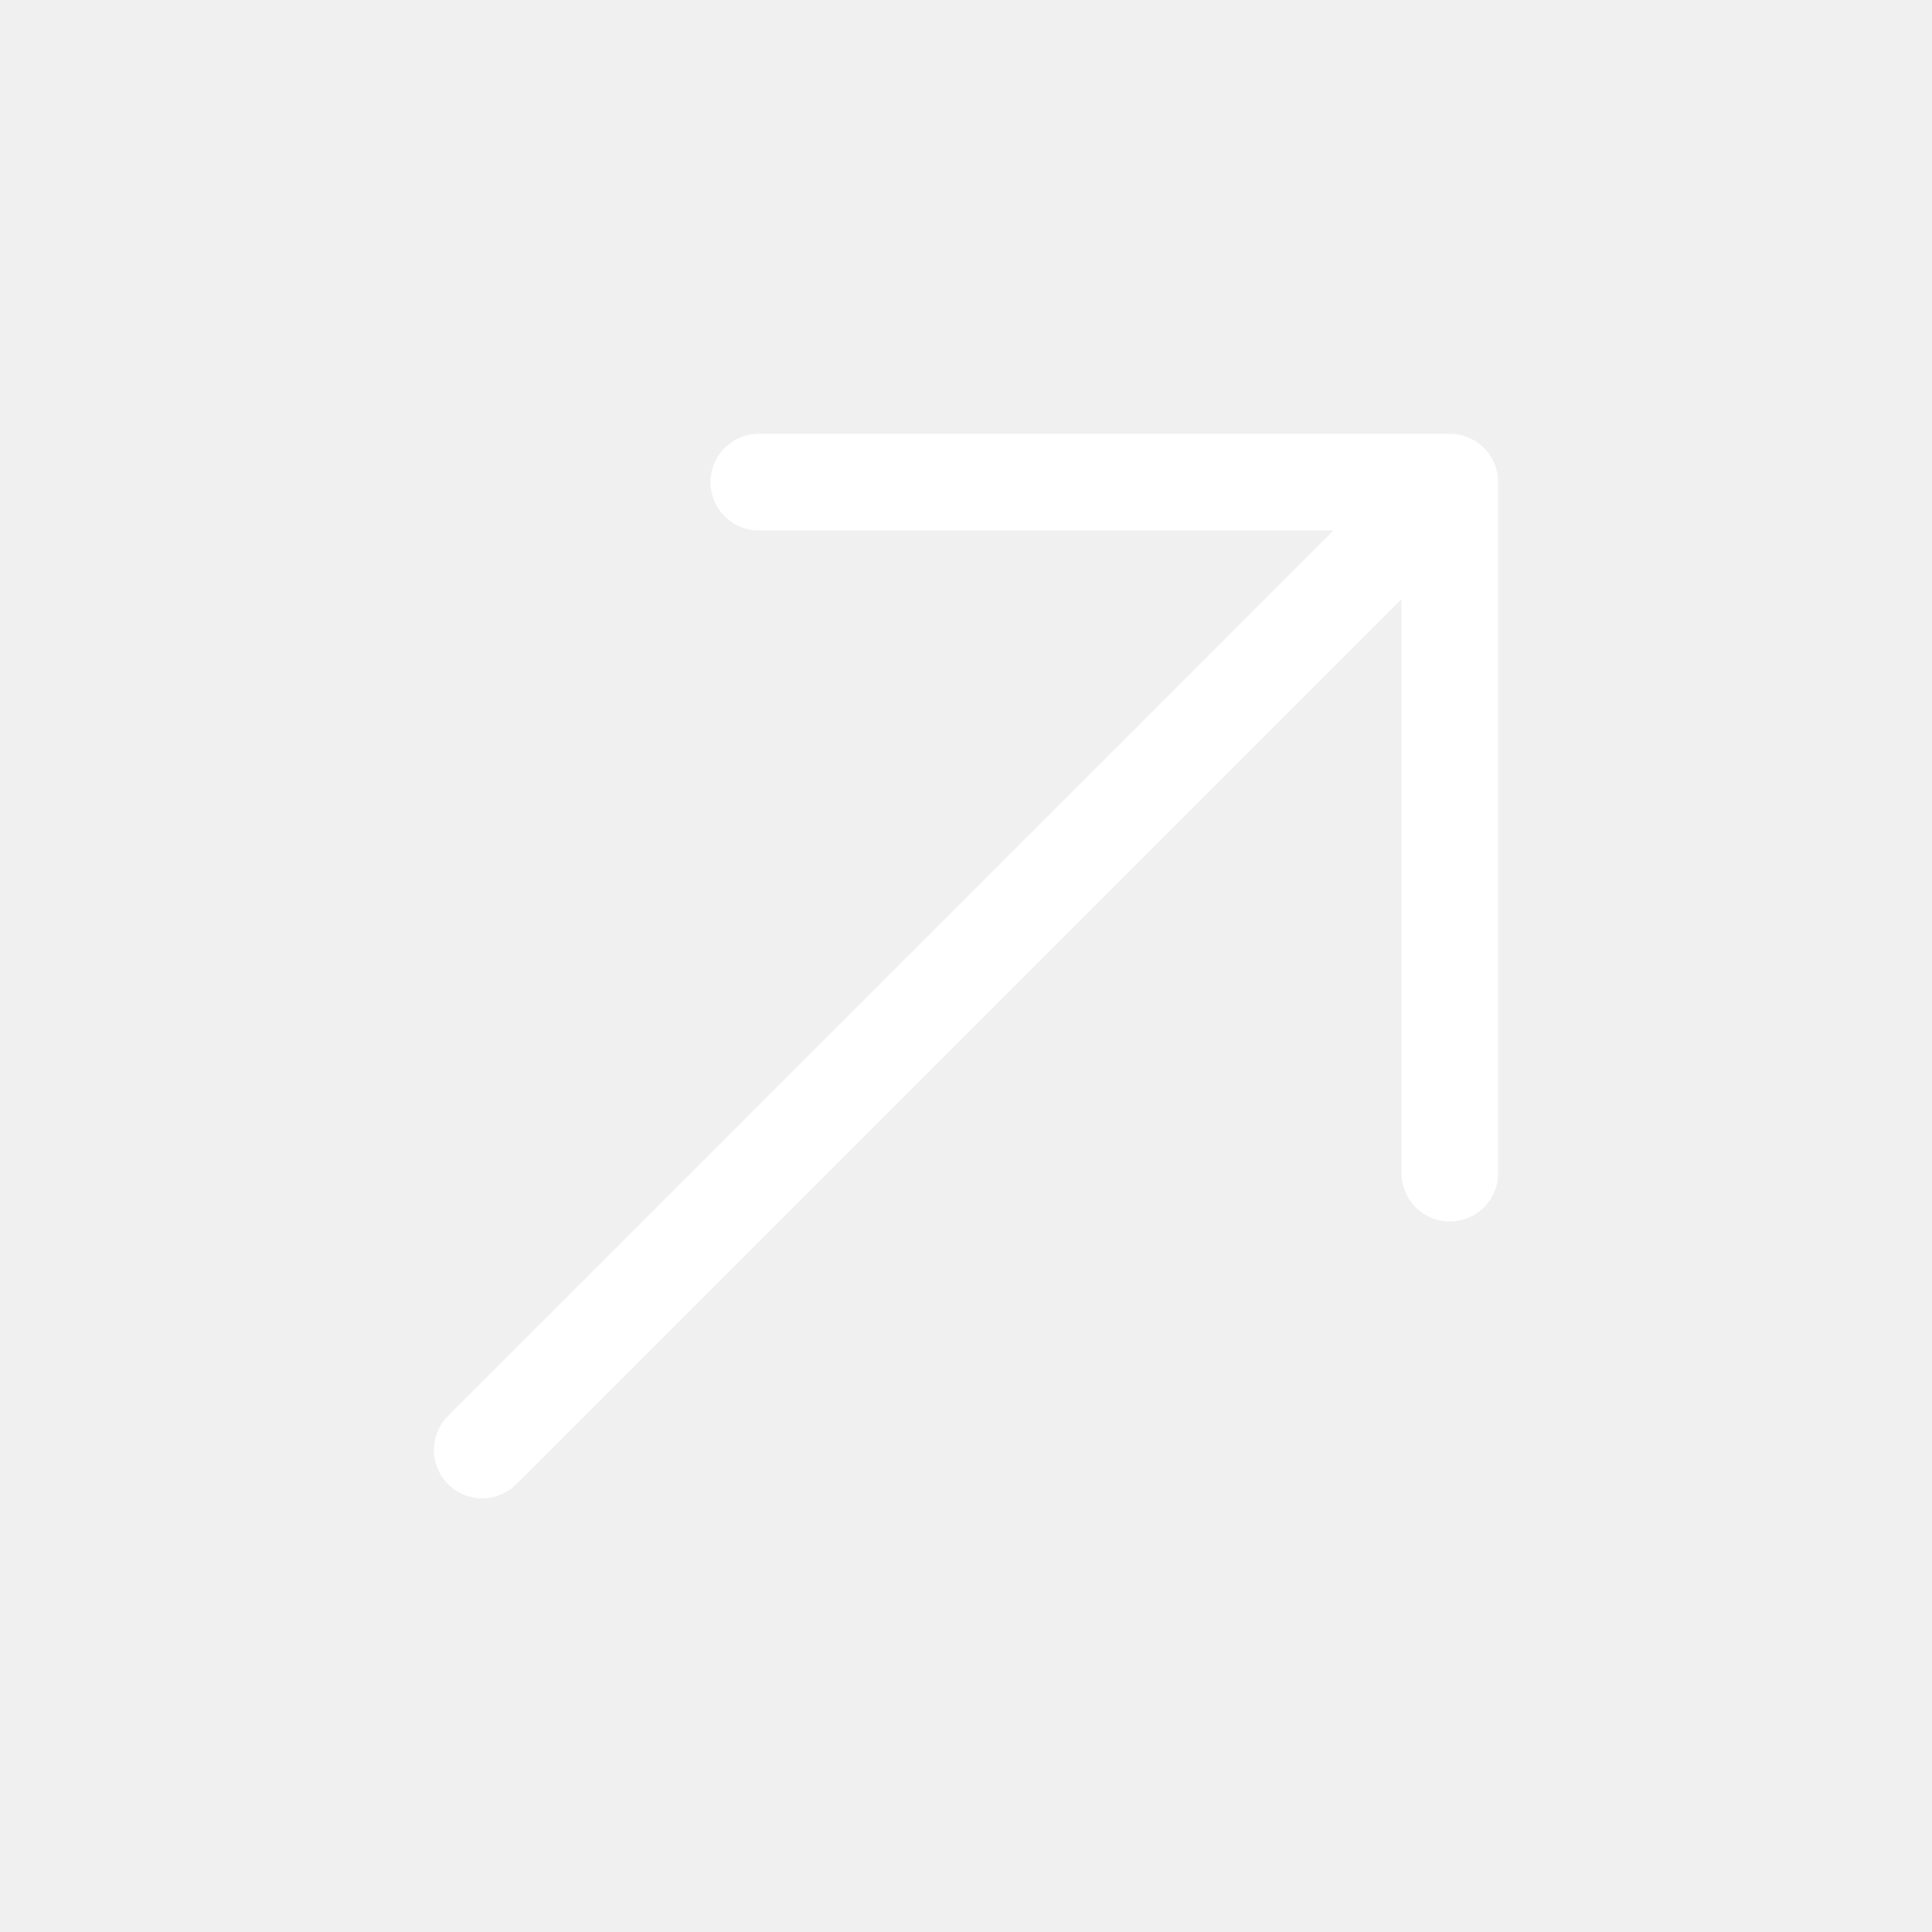
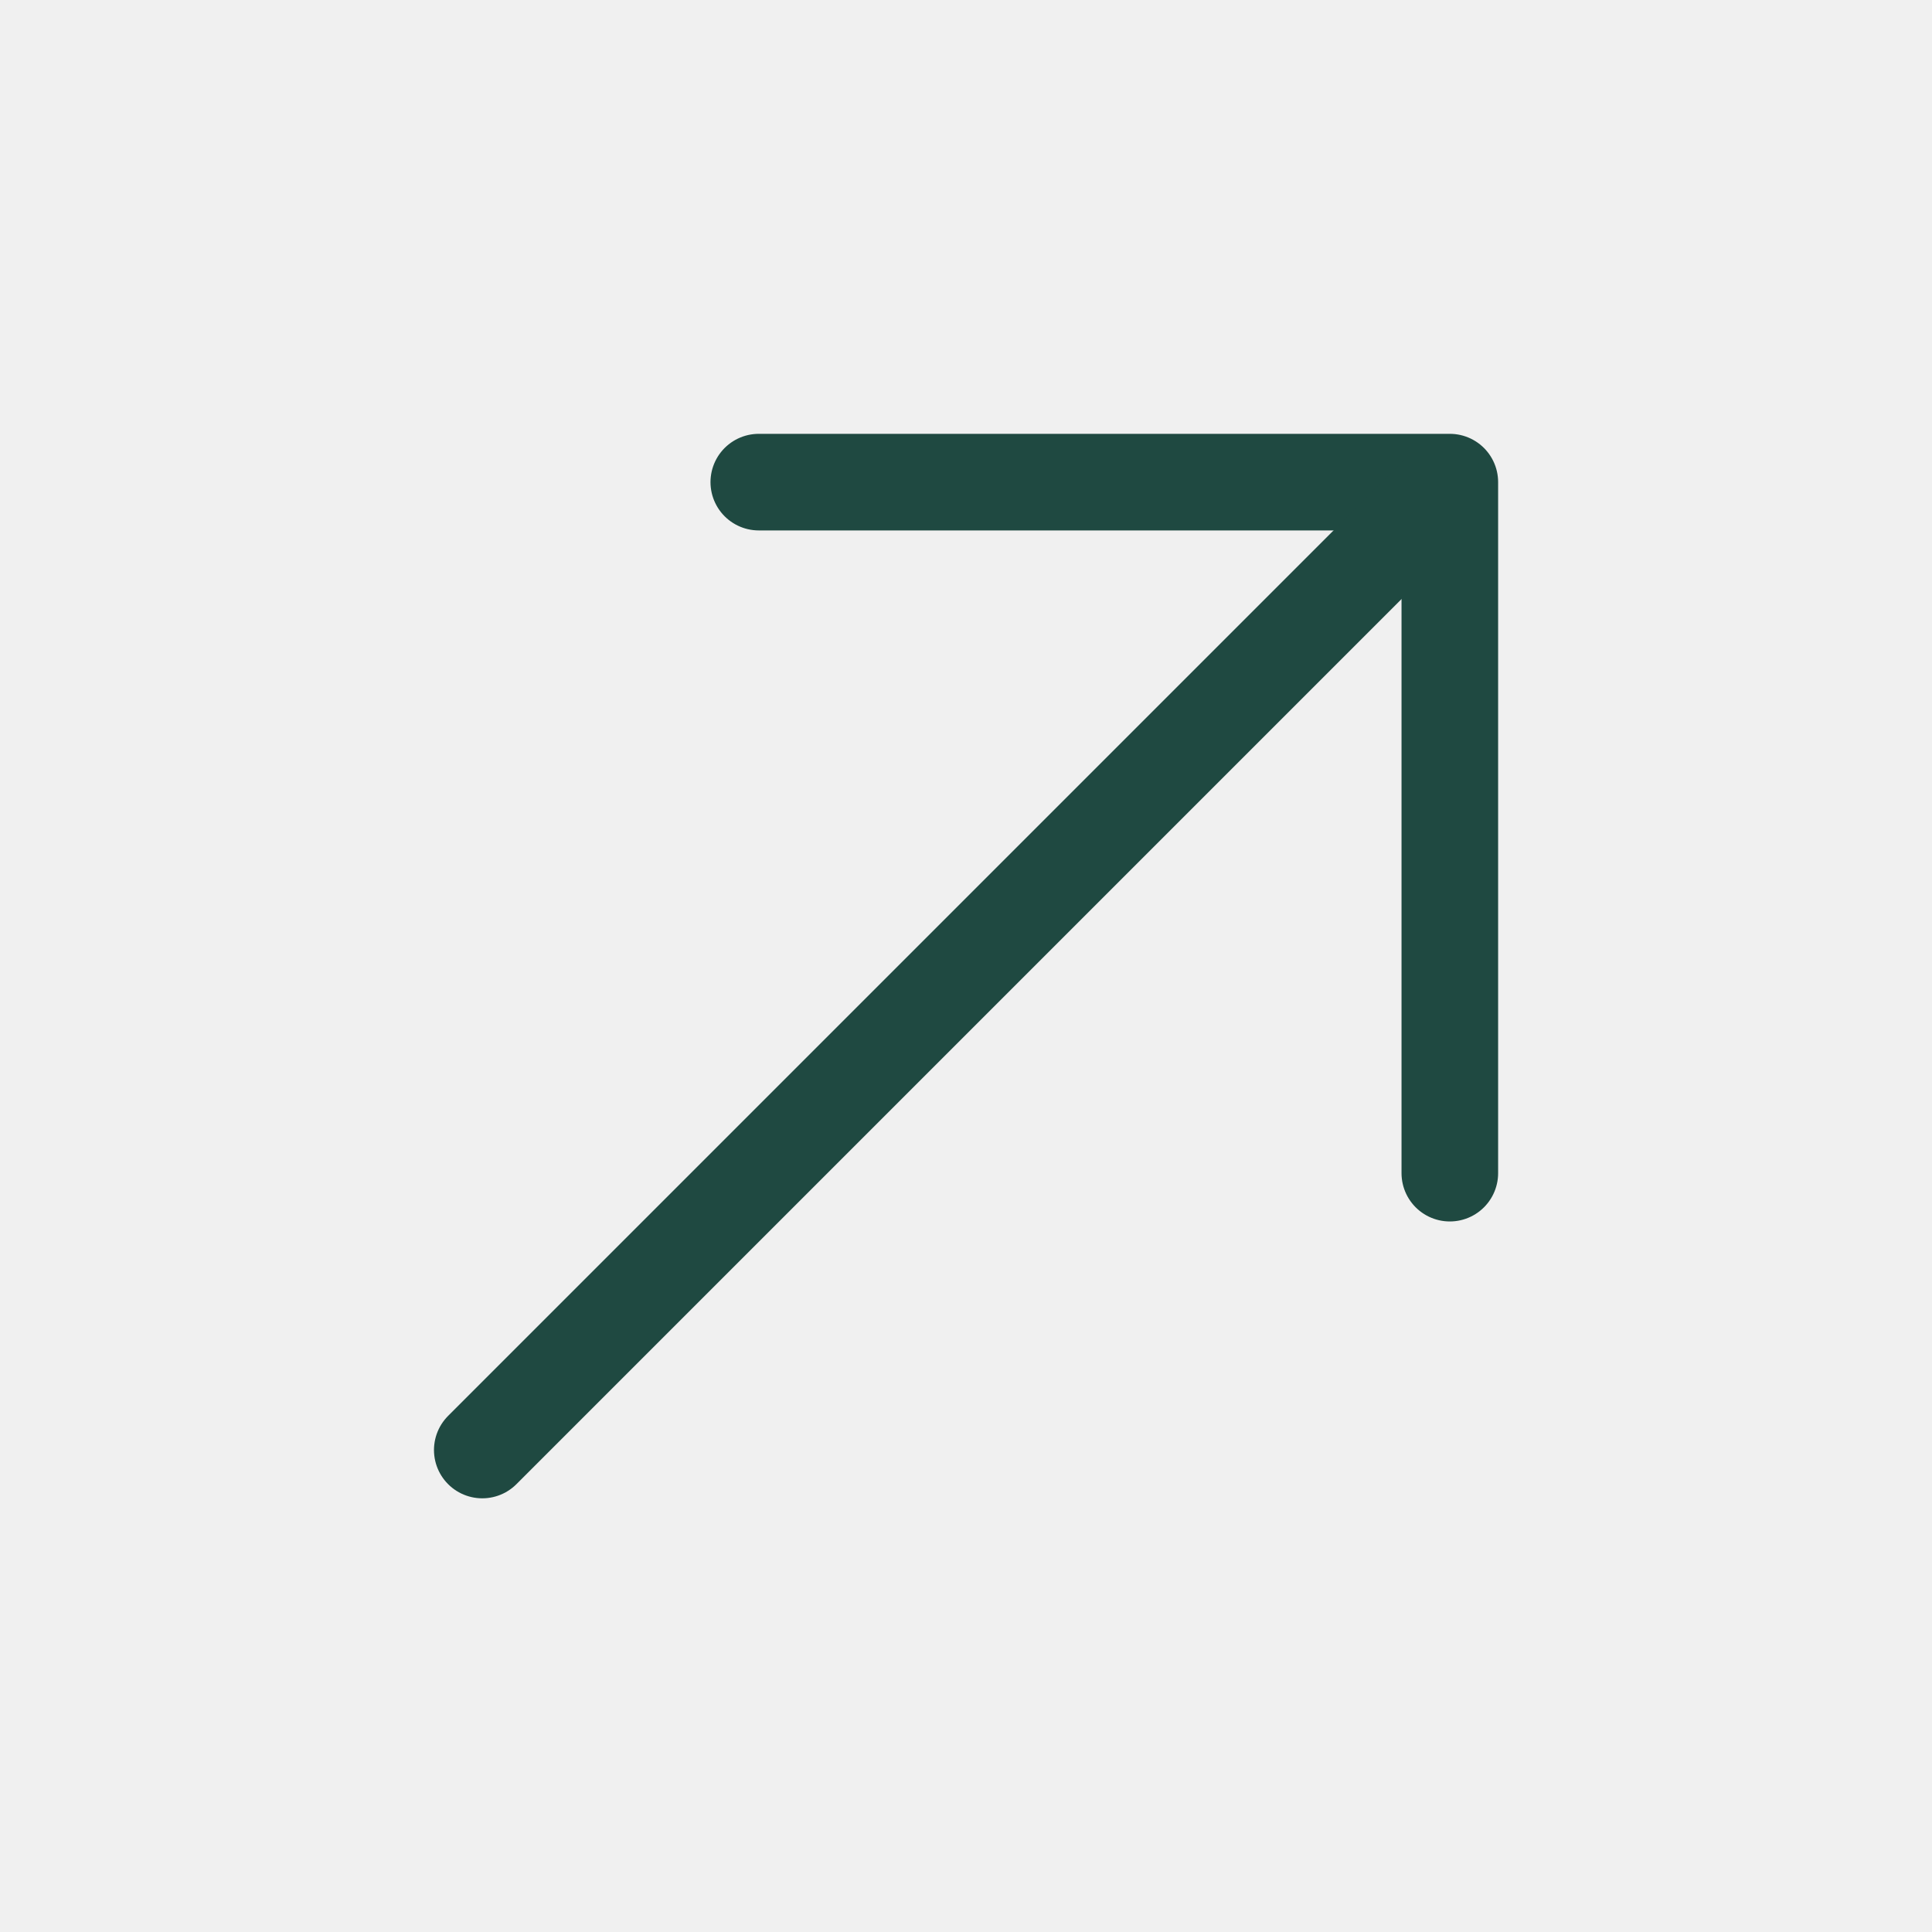
<svg xmlns="http://www.w3.org/2000/svg" width="40" height="40" viewBox="0 0 40 40" fill="none">
-   <path d="M15.71 9.982L30.017 9.982L30.017 24.289" stroke="white" stroke-width="2" stroke-miterlimit="10" stroke-linecap="round" stroke-linejoin="round" />
-   <path d="M9.984 30.021L29.819 10.187" stroke="white" stroke-width="2" stroke-miterlimit="10" stroke-linecap="round" stroke-linejoin="round" />
+   <path d="M15.71 9.982L30.017 9.982L30.017 24.289" stroke="#1F4941" stroke-width="2" stroke-miterlimit="10" stroke-linecap="round" stroke-linejoin="round" />
+   <path d="M9.985 30.021L29.819 10.187" stroke="#1F4941" stroke-width="2" stroke-miterlimit="10" stroke-linecap="round" stroke-linejoin="round" />
</svg>
